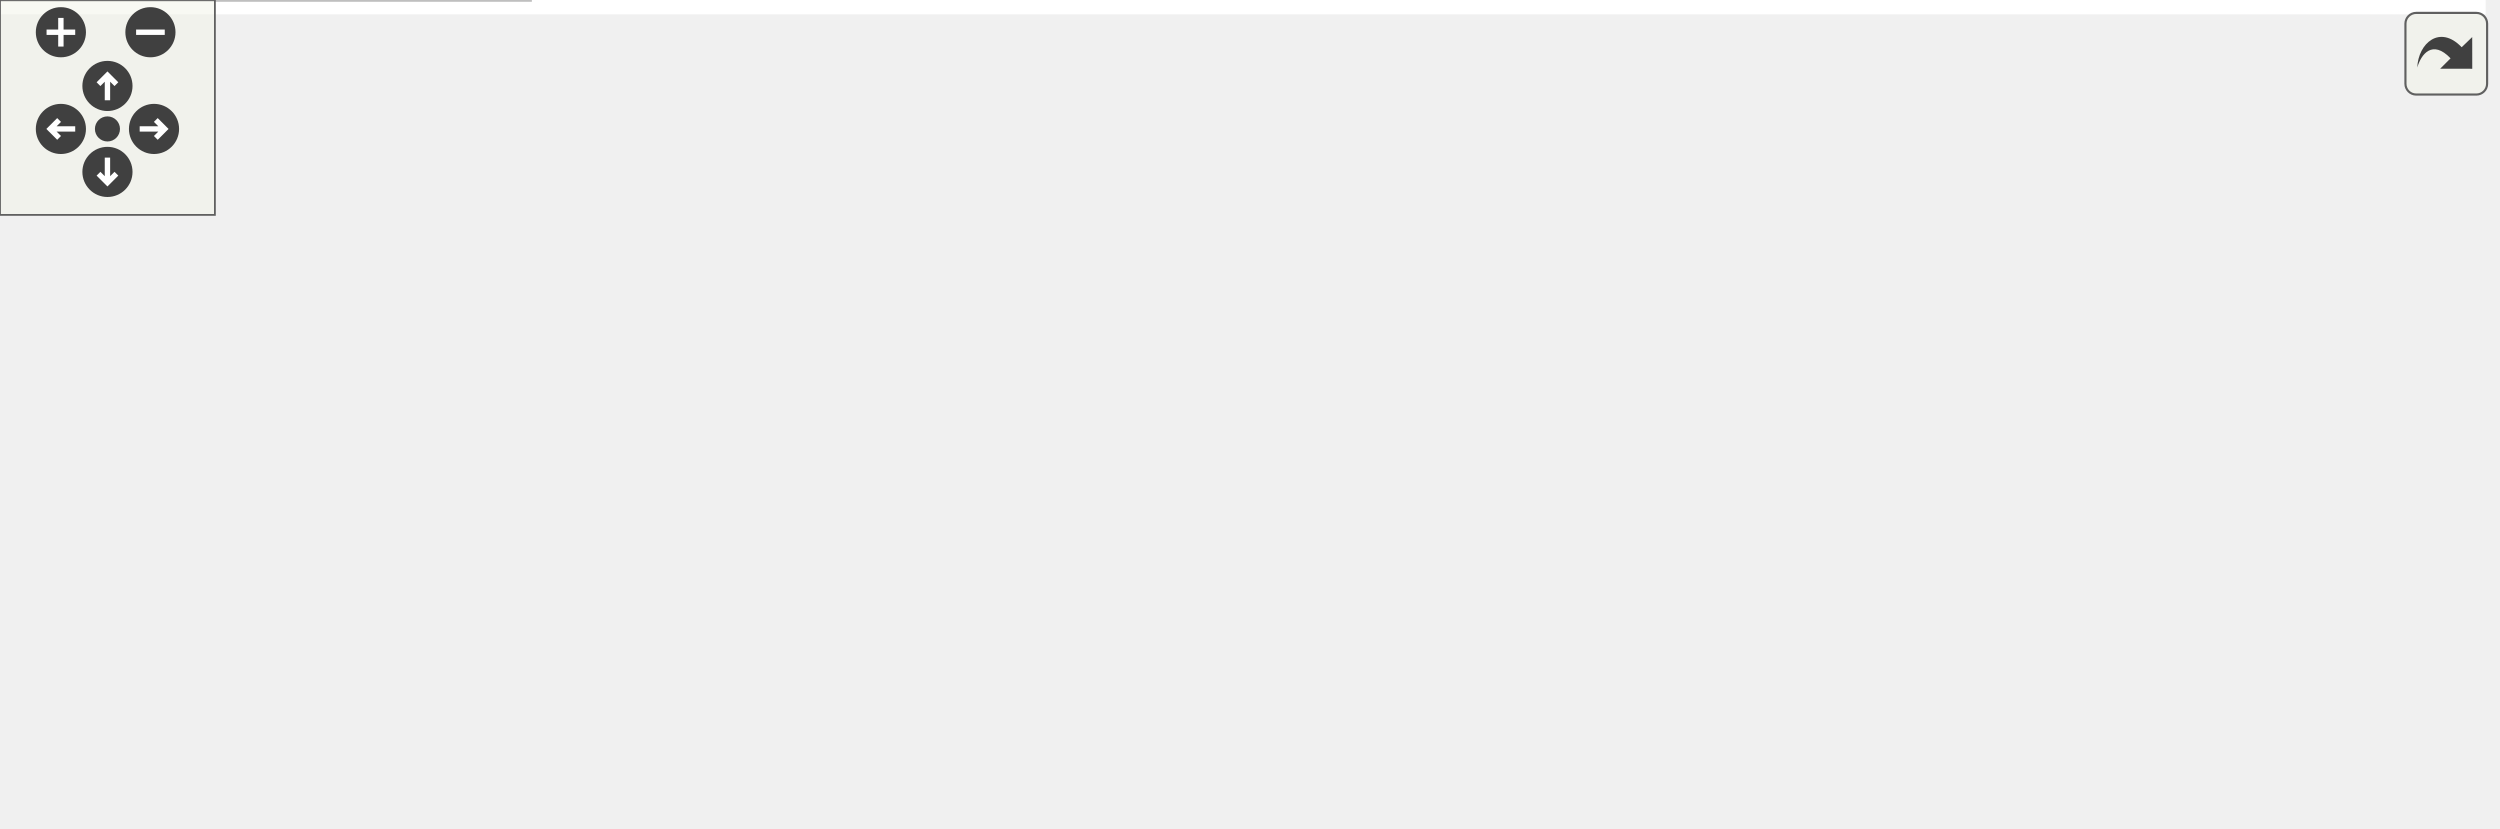
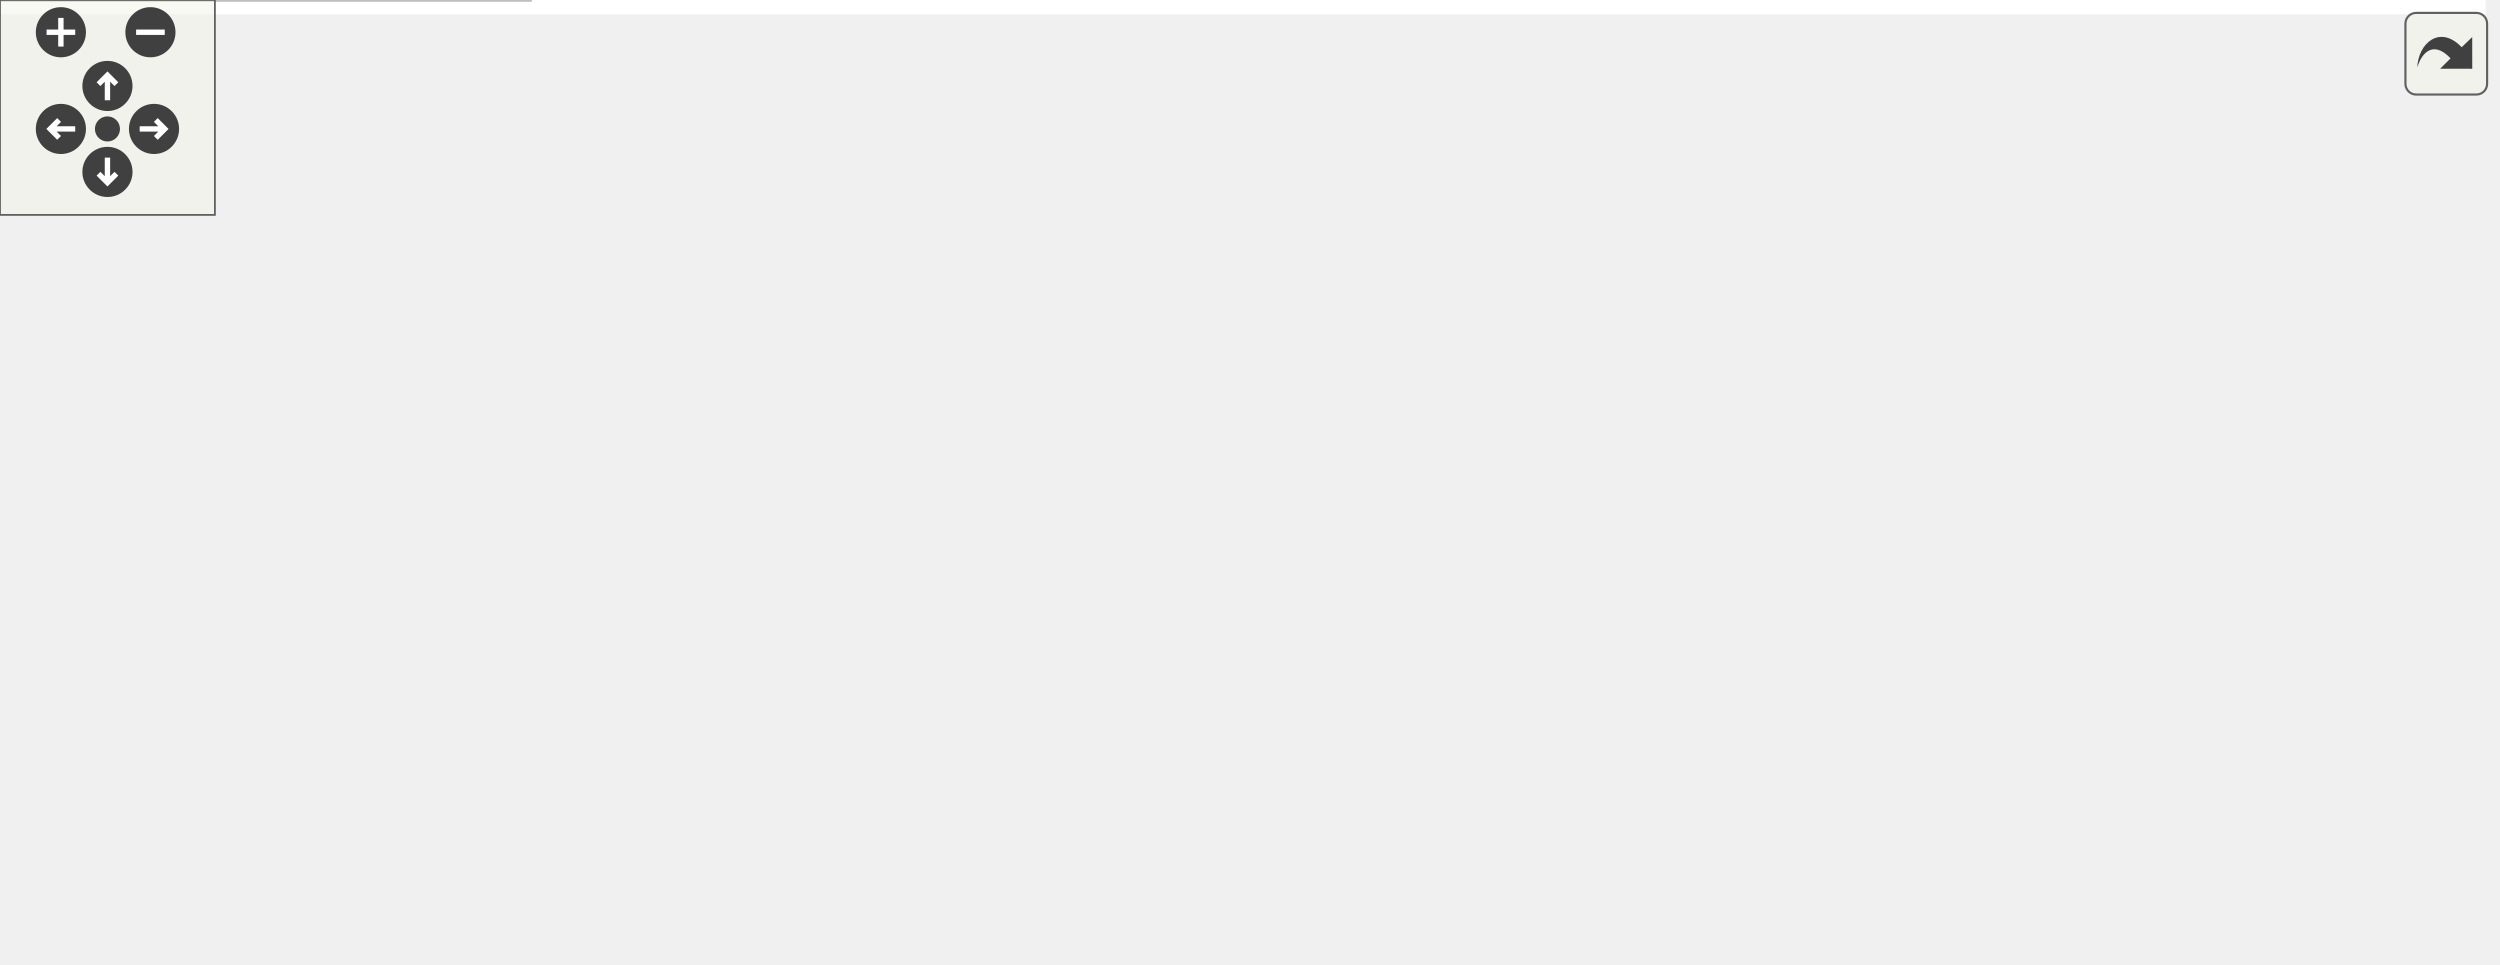
<svg xmlns="http://www.w3.org/2000/svg" xmlns:xlink="http://www.w3.org/1999/xlink" id="main" version="1.1" xml:space="preserve">
  <style type="text/css">
.edge:hover path { stroke: red; }
.edge:hover polygon { stroke: red; fill: red; }
</style>
  <defs>
    <circle id="rim" cx="0" cy="0" r="7" />
    <circle id="rim2" cx="0" cy="0" r="3.5" />
    <g id="zoomPlus">
      <use xlink:href="#rim" fill="#404040">
        <set attributeName="fill" to="#808080" begin="zoomplus.mouseover" end="zoomplus.mouseout" />
      </use>
      <path d="M-4,0h8M0,-4v8" fill="none" stroke="white" stroke-width="1.5" pointer-events="none" />
    </g>
    <g id="zoomMin">
      <use xlink:href="#rim" fill="#404040">
        <set attributeName="fill" to="#808080" begin="zoomminus.mouseover" end="zoomminus.mouseout" />
      </use>
      <path d="M-4,0h8" fill="none" stroke="white" stroke-width="1.5" pointer-events="none" />
    </g>
    <g id="dirArrow">
      <path fill="none" stroke="white" stroke-width="1.5" d="M0,-3.0v7 M-2.5,-0.5L0,-3.0L2.5,-0.5" />
    </g>
    <g id="resetDef">
      <use xlink:href="#rim2" fill="#404040">
        <set attributeName="fill" to="#808080" begin="reset.mouseover" end="reset.mouseout" />
      </use>
    </g>
  </defs>
  <svg id="graph" class="graph">
    <g id="viewport">
-       <polygon fill="white" stroke="none" points="-4,4 -4,-171 694,-171 694,4 -4,4" />
+       <polygon fill="white" stroke="none" points="-4,4 -4,-209 694,-209 694,4 -4,4" />
      <g id="node1" class="node">
-         <polygon fill="#bfbfbf" stroke="black" points="560,-100.5 560,-119.5 690,-119.5 690,-100.5 560,-100.5" />
-         <text text-anchor="middle" x="625" y="-107.5" font-family="Helvetica,sans-Serif" font-size="10.00">VoxelParticleExpireCheck</text>
+         <polygon fill="#bfbfbf" stroke="black" points="560,-125.5 560,-144.5 690,-144.5 690,-125.5 560,-125.5" />
+         <text text-anchor="middle" x="625" y="-132.5" font-family="Helvetica,sans-Serif" font-size="10.00">VoxelParticleExpireCheck</text>
      </g>
      <g id="node2" class="node">
        <g id="a_node2">
          <a xlink:href="class_voxel_particle_remove_check.html" target="_top" xlink:title="VoxelParticleRemoveCheck">
-             <polygon fill="white" stroke="black" points="306.5,-116.5 306.5,-135.5 443.5,-135.5 443.5,-116.5 306.5,-116.5" />
-             <text text-anchor="middle" x="375" y="-123.5" font-family="Helvetica,sans-Serif" font-size="10.00">VoxelParticleRemoveCheck</text>
+             <polygon fill="white" stroke="black" points="306.5,-141.5 306.5,-160.5 443.5,-160.5 443.5,-141.5 306.5,-141.5" />
+             <text text-anchor="middle" x="375" y="-148.5" font-family="Helvetica,sans-Serif" font-size="10.00">VoxelParticleRemoveCheck</text>
          </a>
        </g>
      </g>
      <g id="edge1" class="edge">
-         <path fill="none" stroke="midnightblue" d="M454.131,-120.959C488.124,-118.766 527.471,-116.228 559.731,-114.146" />
-         <polygon fill="midnightblue" stroke="midnightblue" points="453.521,-117.491 443.767,-121.628 453.972,-124.477 453.521,-117.491" />
+         <path fill="none" stroke="midnightblue" d="M454.131,-145.959C488.124,-143.766 527.471,-141.228 559.731,-139.146" />
+         <polygon fill="midnightblue" stroke="midnightblue" points="453.521,-142.491 443.767,-146.628 453.972,-149.477 453.521,-142.491" />
      </g>
      <g id="node3" class="node">
        <g id="a_node3">
          <a xlink:href="class_voxel_particle_engine.html" target="_top" xlink:title="VoxelParticleEngine">
-             <polygon fill="white" stroke="black" points="323,-78.5 323,-97.5 427,-97.5 427,-78.5 323,-78.5" />
-             <text text-anchor="middle" x="375" y="-85.5" font-family="Helvetica,sans-Serif" font-size="10.00">VoxelParticleEngine</text>
+             <polygon fill="white" stroke="black" points="323,-103.5 323,-122.5 427,-122.5 427,-103.5 323,-103.5" />
+             <text text-anchor="middle" x="375" y="-110.5" font-family="Helvetica,sans-Serif" font-size="10.00">VoxelParticleEngine</text>
          </a>
        </g>
      </g>
      <g id="edge2" class="edge">
-         <path fill="none" stroke="#9a32cd" stroke-dasharray="5,2" d="M437.575,-92.363C468.868,-94.697 507.48,-97.755 542,-101 547.703,-101.536 553.627,-102.125 559.561,-102.736" />
-         <polygon fill="#9a32cd" stroke="#9a32cd" points="437.491,-88.847 427.26,-91.6 436.975,-95.828 437.491,-88.847" />
-         <text text-anchor="middle" x="502" y="-104" font-family="Helvetica,sans-Serif" font-size="10.00"> m_particleEngine</text>
+         <path fill="none" stroke="#9a32cd" stroke-dasharray="5,2" d="M437.575,-117.363C468.868,-119.697 507.48,-122.755 542,-126 547.703,-126.536 553.627,-127.125 559.561,-127.736" />
+         <polygon fill="#9a32cd" stroke="#9a32cd" points="437.491,-113.847 427.26,-116.6 436.975,-120.828 437.491,-113.847" />
+         <text text-anchor="middle" x="502" y="-129" font-family="Helvetica,sans-Serif" font-size="10.00"> m_particleEngine</text>
      </g>
      <g id="node4" class="node">
+         <g id="a_node4">
+           <a xlink:href="class_context_dependant.html" target="_top" xlink:title="ContextDependant">
+             <polygon fill="white" stroke="black" points="25.5,-185.5 25.5,-204.5 122.5,-204.5 122.5,-185.5 25.5,-185.5" />
+             <text text-anchor="middle" x="74" y="-192.5" font-family="Helvetica,sans-Serif" font-size="10.00">ContextDependant</text>
+           </a>
+         </g>
+       </g>
+       <g id="edge3" class="edge">
+         <path fill="none" stroke="#8b1a1a" d="M132.588,-197.82C178.252,-197.328 241.844,-190.316 288,-160 300.365,-151.878 294.098,-140.787 306,-132 311.227,-128.141 317.204,-125.066 323.396,-122.615" />
+         <polygon fill="#8b1a1a" stroke="#8b1a1a" points="132.548,-194.32 122.551,-197.827 132.553,-201.32 132.548,-194.32" />
+       </g>
+       <g id="node5" class="node">
        <polygon fill="white" stroke="#bfbfbf" points="29.5,-147.5 29.5,-166.5 118.5,-166.5 118.5,-147.5 29.5,-147.5" />
        <text text-anchor="middle" x="74" y="-154.5" font-family="Helvetica,sans-Serif" font-size="10.00">std::stack&lt; int &gt;</text>
      </g>
-       <g id="edge3" class="edge">
-         <path fill="none" stroke="#9a32cd" stroke-dasharray="5,2" d="M128.604,-154.384C172.847,-150.673 236.497,-141.699 288,-120 297.094,-116.169 297.11,-111.283 306,-107 313.84,-103.223 322.562,-100.079 331.074,-97.508" />
-         <polygon fill="#9a32cd" stroke="#9a32cd" points="128.332,-150.895 118.633,-155.159 128.874,-157.874 128.332,-150.895" />
-         <text text-anchor="middle" x="227" y="-152" font-family="Helvetica,sans-Serif" font-size="10.00"> m_freeParticleBufferIndices</text>
+       <g id="edge4" class="edge">
+         <path fill="none" stroke="#9a32cd" stroke-dasharray="5,2" d="M128.709,-150.252C171.827,-144.698 233.886,-136.4 288,-128 299.232,-126.256 311.265,-124.247 322.664,-122.277" />
+         <polygon fill="#9a32cd" stroke="#9a32cd" points="128.192,-146.789 118.719,-151.533 129.083,-153.732 128.192,-146.789" />
+         <text text-anchor="middle" x="227" y="-148" font-family="Helvetica,sans-Serif" font-size="10.00"> m_freeParticleBufferIndices</text>
      </g>
-       <g id="node5" class="node">
+       <g id="node6" class="node">
        <polygon fill="white" stroke="#bfbfbf" points="10,-98 10,-128 138,-128 138,-98 10,-98" />
        <text text-anchor="start" x="18" y="-116" font-family="Helvetica,sans-Serif" font-size="10.00">std::vector&lt; VoxelParticle</text>
        <text text-anchor="middle" x="74" y="-105" font-family="Helvetica,sans-Serif" font-size="10.00">Data &gt;</text>
      </g>
-       <g id="edge4" class="edge">
-         <path fill="none" stroke="#9a32cd" stroke-dasharray="5,2" d="M148.285,-106.872C202.482,-102.341 274.921,-96.284 322.951,-92.268" />
-         <polygon fill="#9a32cd" stroke="#9a32cd" points="147.718,-103.408 138.045,-107.729 148.302,-110.383 147.718,-103.408" />
-         <text text-anchor="middle" x="227" y="-108" font-family="Helvetica,sans-Serif" font-size="10.00"> m_cpuParticleBuffer</text>
+       <g id="edge5" class="edge">
+         <path fill="none" stroke="#9a32cd" stroke-dasharray="5,2" d="M148.285,-113C202.482,-113 274.921,-113 322.951,-113" />
+         <polygon fill="#9a32cd" stroke="#9a32cd" points="148.045,-109.5 138.045,-113 148.045,-116.5 148.045,-109.5" />
+         <text text-anchor="middle" x="227" y="-116" font-family="Helvetica,sans-Serif" font-size="10.00"> m_cpuParticleBuffer</text>
      </g>
-       <g id="node6" class="node">
+       <g id="node7" class="node">
        <polygon fill="white" stroke="#bfbfbf" points="0,-49 0,-79 148,-79 148,-49 0,-49" />
        <text text-anchor="start" x="8" y="-67" font-family="Helvetica,sans-Serif" font-size="10.00">std::unique_ptr&lt; VoxelParticle</text>
        <text text-anchor="middle" x="74" y="-56" font-family="Helvetica,sans-Serif" font-size="10.00">Renderer &gt;</text>
      </g>
-       <g id="edge5" class="edge">
-         <path fill="none" stroke="#9a32cd" stroke-dasharray="5,2" d="M158.534,-69.93C197.835,-72.808 245.338,-76.414 288,-80 299.207,-80.942 311.228,-82.019 322.626,-83.07" />
-         <polygon fill="#9a32cd" stroke="#9a32cd" points="158.694,-66.432 148.466,-69.195 158.185,-73.414 158.694,-66.432" />
-         <text text-anchor="middle" x="227" y="-83" font-family="Helvetica,sans-Serif" font-size="10.00"> m_renderer</text>
+       <g id="edge6" class="edge">
+         <path fill="none" stroke="#9a32cd" stroke-dasharray="5,2" d="M158.552,-77.052C197.857,-83.265 245.358,-90.878 288,-98 299.212,-99.873 311.235,-101.935 322.633,-103.916" />
+         <polygon fill="#9a32cd" stroke="#9a32cd" points="158.906,-73.565 148.483,-75.463 157.815,-80.479 158.906,-73.565" />
+         <text text-anchor="middle" x="227" y="-101" font-family="Helvetica,sans-Serif" font-size="10.00"> m_renderer</text>
      </g>
-       <g id="node7" class="node">
+       <g id="node8" class="node">
        <polygon fill="white" stroke="#bfbfbf" points="0,-0 0,-30 148,-30 148,-0 0,-0" />
        <text text-anchor="start" x="8" y="-18" font-family="Helvetica,sans-Serif" font-size="10.00">std::unique_ptr&lt; VoxelParticle</text>
        <text text-anchor="middle" x="74" y="-7" font-family="Helvetica,sans-Serif" font-size="10.00">Remover &gt;</text>
      </g>
-       <g id="edge6" class="edge">
-         <path fill="none" stroke="#9a32cd" stroke-dasharray="5,2" d="M158.062,-27.69C197.752,-34.59 245.713,-44.151 288,-56 309.936,-62.146 334.2,-71.411 351.346,-78.392" />
-         <polygon fill="#9a32cd" stroke="#9a32cd" points="158.605,-24.232 148.158,-25.994 157.423,-31.132 158.605,-24.232" />
-         <text text-anchor="middle" x="227" y="-59" font-family="Helvetica,sans-Serif" font-size="10.00"> m_remover</text>
+       <g id="edge7" class="edge">
+         <path fill="none" stroke="#9a32cd" stroke-dasharray="5,2" d="M158.063,-28.27C198.153,-36.134 246.45,-47.789 288,-64 314.894,-74.493 343.527,-92.317 360.034,-103.33" />
+         <polygon fill="#9a32cd" stroke="#9a32cd" points="158.536,-24.797 148.056,-26.351 157.218,-31.672 158.536,-24.797" />
+         <text text-anchor="middle" x="227" y="-67" font-family="Helvetica,sans-Serif" font-size="10.00"> m_remover</text>
      </g>
    </g>
  </svg>
  <g id="navigator" transform="translate(0 0)" fill="#404254">
    <rect fill="#f2f5e9" fill-opacity="0.5" stroke="#606060" stroke-width=".5" x="0" y="0" width="60" height="60" />
    <use id="zoomplus" xlink:href="#zoomPlus" x="17" y="9" />
    <use id="zoomminus" xlink:href="#zoomMin" x="42" y="9" />
    <use id="reset" xlink:href="#resetDef" x="30" y="36" />
    <g id="arrowUp" xlink:href="#dirArrow" transform="translate(30 24)">
      <use xlink:href="#rim" fill="#404040">
        <set attributeName="fill" to="#808080" begin="arrowUp.mouseover" end="arrowUp.mouseout" />
      </use>
      <path fill="none" stroke="white" stroke-width="1.5" d="M0,-3.0v7 M-2.5,-0.5L0,-3.0L2.5,-0.5" />
    </g>
    <g id="arrowRight" xlink:href="#dirArrow" transform="rotate(90) translate(36 -43)">
      <use xlink:href="#rim" fill="#404040">
        <set attributeName="fill" to="#808080" begin="arrowRight.mouseover" end="arrowRight.mouseout" />
      </use>
      <path fill="none" stroke="white" stroke-width="1.5" d="M0,-3.0v7 M-2.5,-0.5L0,-3.0L2.5,-0.5" />
    </g>
    <g id="arrowDown" xlink:href="#dirArrow" transform="rotate(180) translate(-30 -48)">
      <use xlink:href="#rim" fill="#404040">
        <set attributeName="fill" to="#808080" begin="arrowDown.mouseover" end="arrowDown.mouseout" />
      </use>
      <path fill="none" stroke="white" stroke-width="1.5" d="M0,-3.0v7 M-2.5,-0.5L0,-3.0L2.5,-0.5" />
    </g>
    <g id="arrowLeft" xlink:href="#dirArrow" transform="rotate(270) translate(-36 17)">
      <use xlink:href="#rim" fill="#404040">
        <set attributeName="fill" to="#808080" begin="arrowLeft.mouseover" end="arrowLeft.mouseout" />
      </use>
      <path fill="none" stroke="white" stroke-width="1.5" d="M0,-3.0v7 M-2.5,-0.5L0,-3.0L2.5,-0.5" />
    </g>
  </g>
  <svg viewBox="0 0 15 15" width="100%" height="30px" preserveAspectRatio="xMaxYMin meet">
    <g id="arrow_out" transform="scale(0.3 0.3)">
      <a xlink:href="class_voxel_particle_expire_check__coll__graph_org.svg" target="_base">
        <rect id="button" ry="5" rx="5" y="6" x="6" height="38" width="38" fill="#f2f5e9" fill-opacity="0.5" stroke="#606060" stroke-width="1.0" />
        <path id="arrow" d="M 11.5,31.437 C 11.94,20.098 22.043,11.323 32.159,21.979 L 37.069,17.246 C 37.069,17.246 37.088,32 37.088,32 L 22.16,31.978 C 22.16,31.978 26.998,27.14 26.998,27.14 C 18.529,18.264 13.292,25.23 11.5,31.437 z" style="fill:#404040;" />
      </a>
    </g>
  </svg>
</svg>
